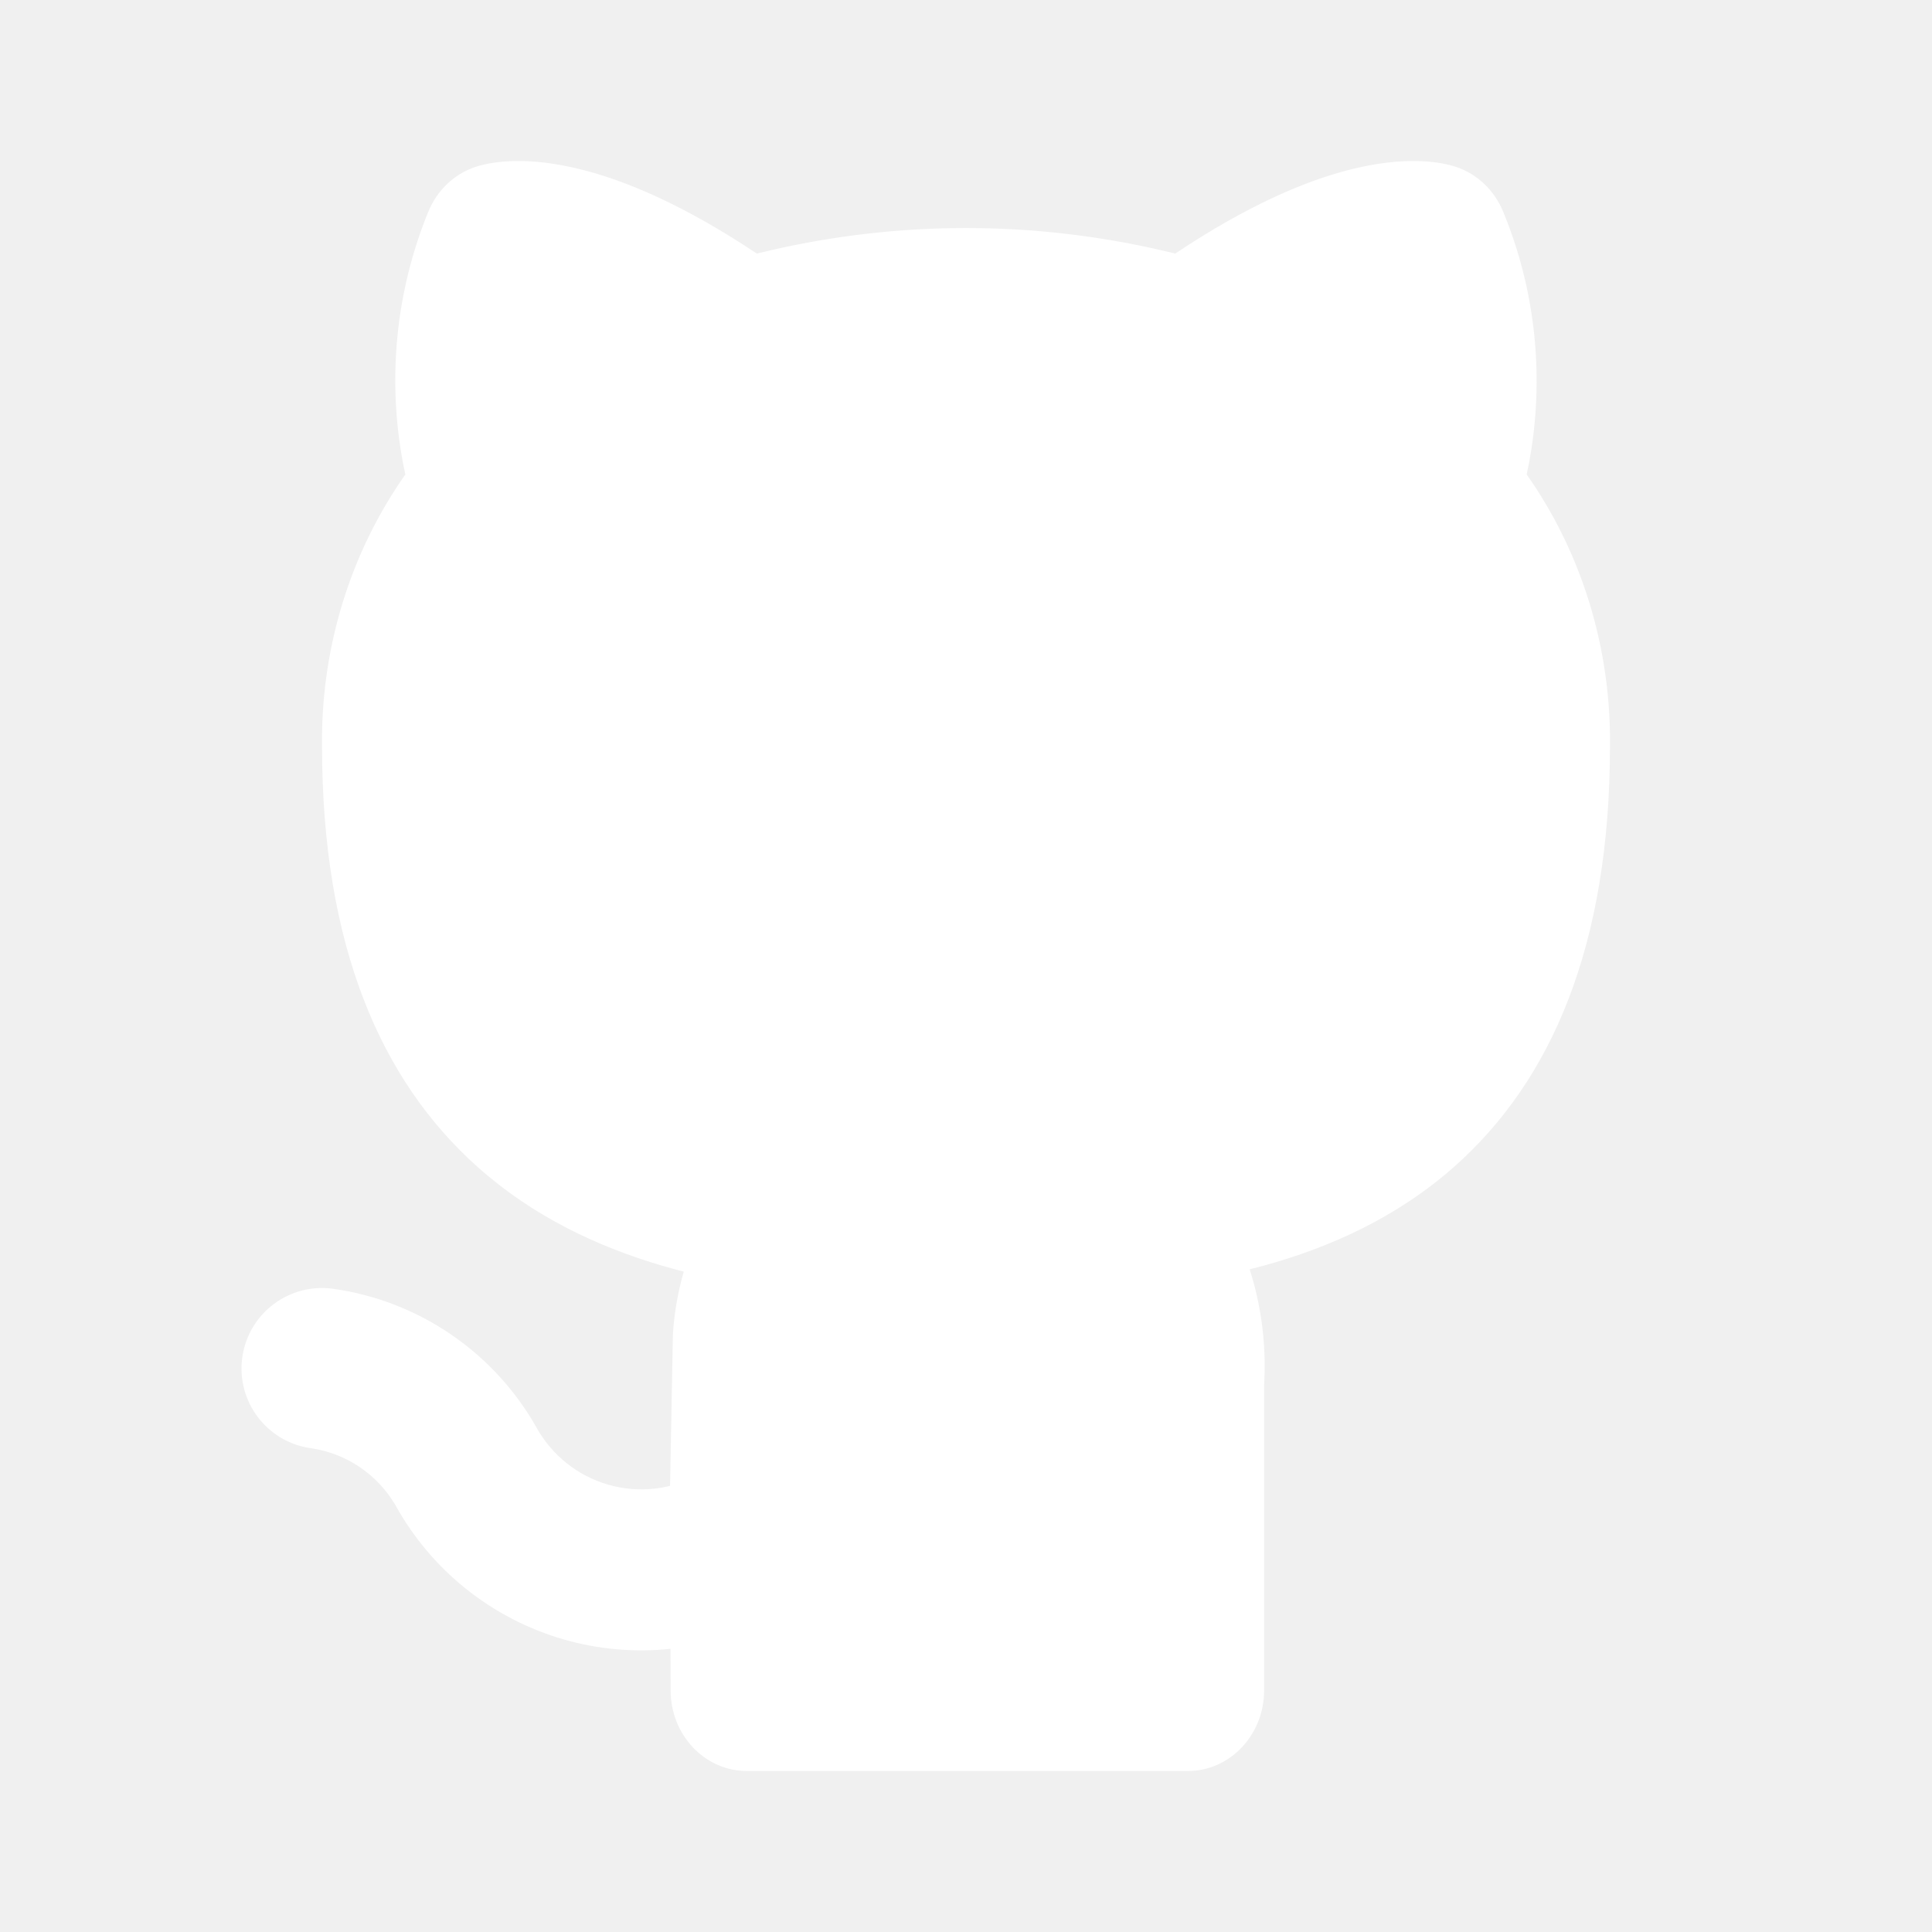
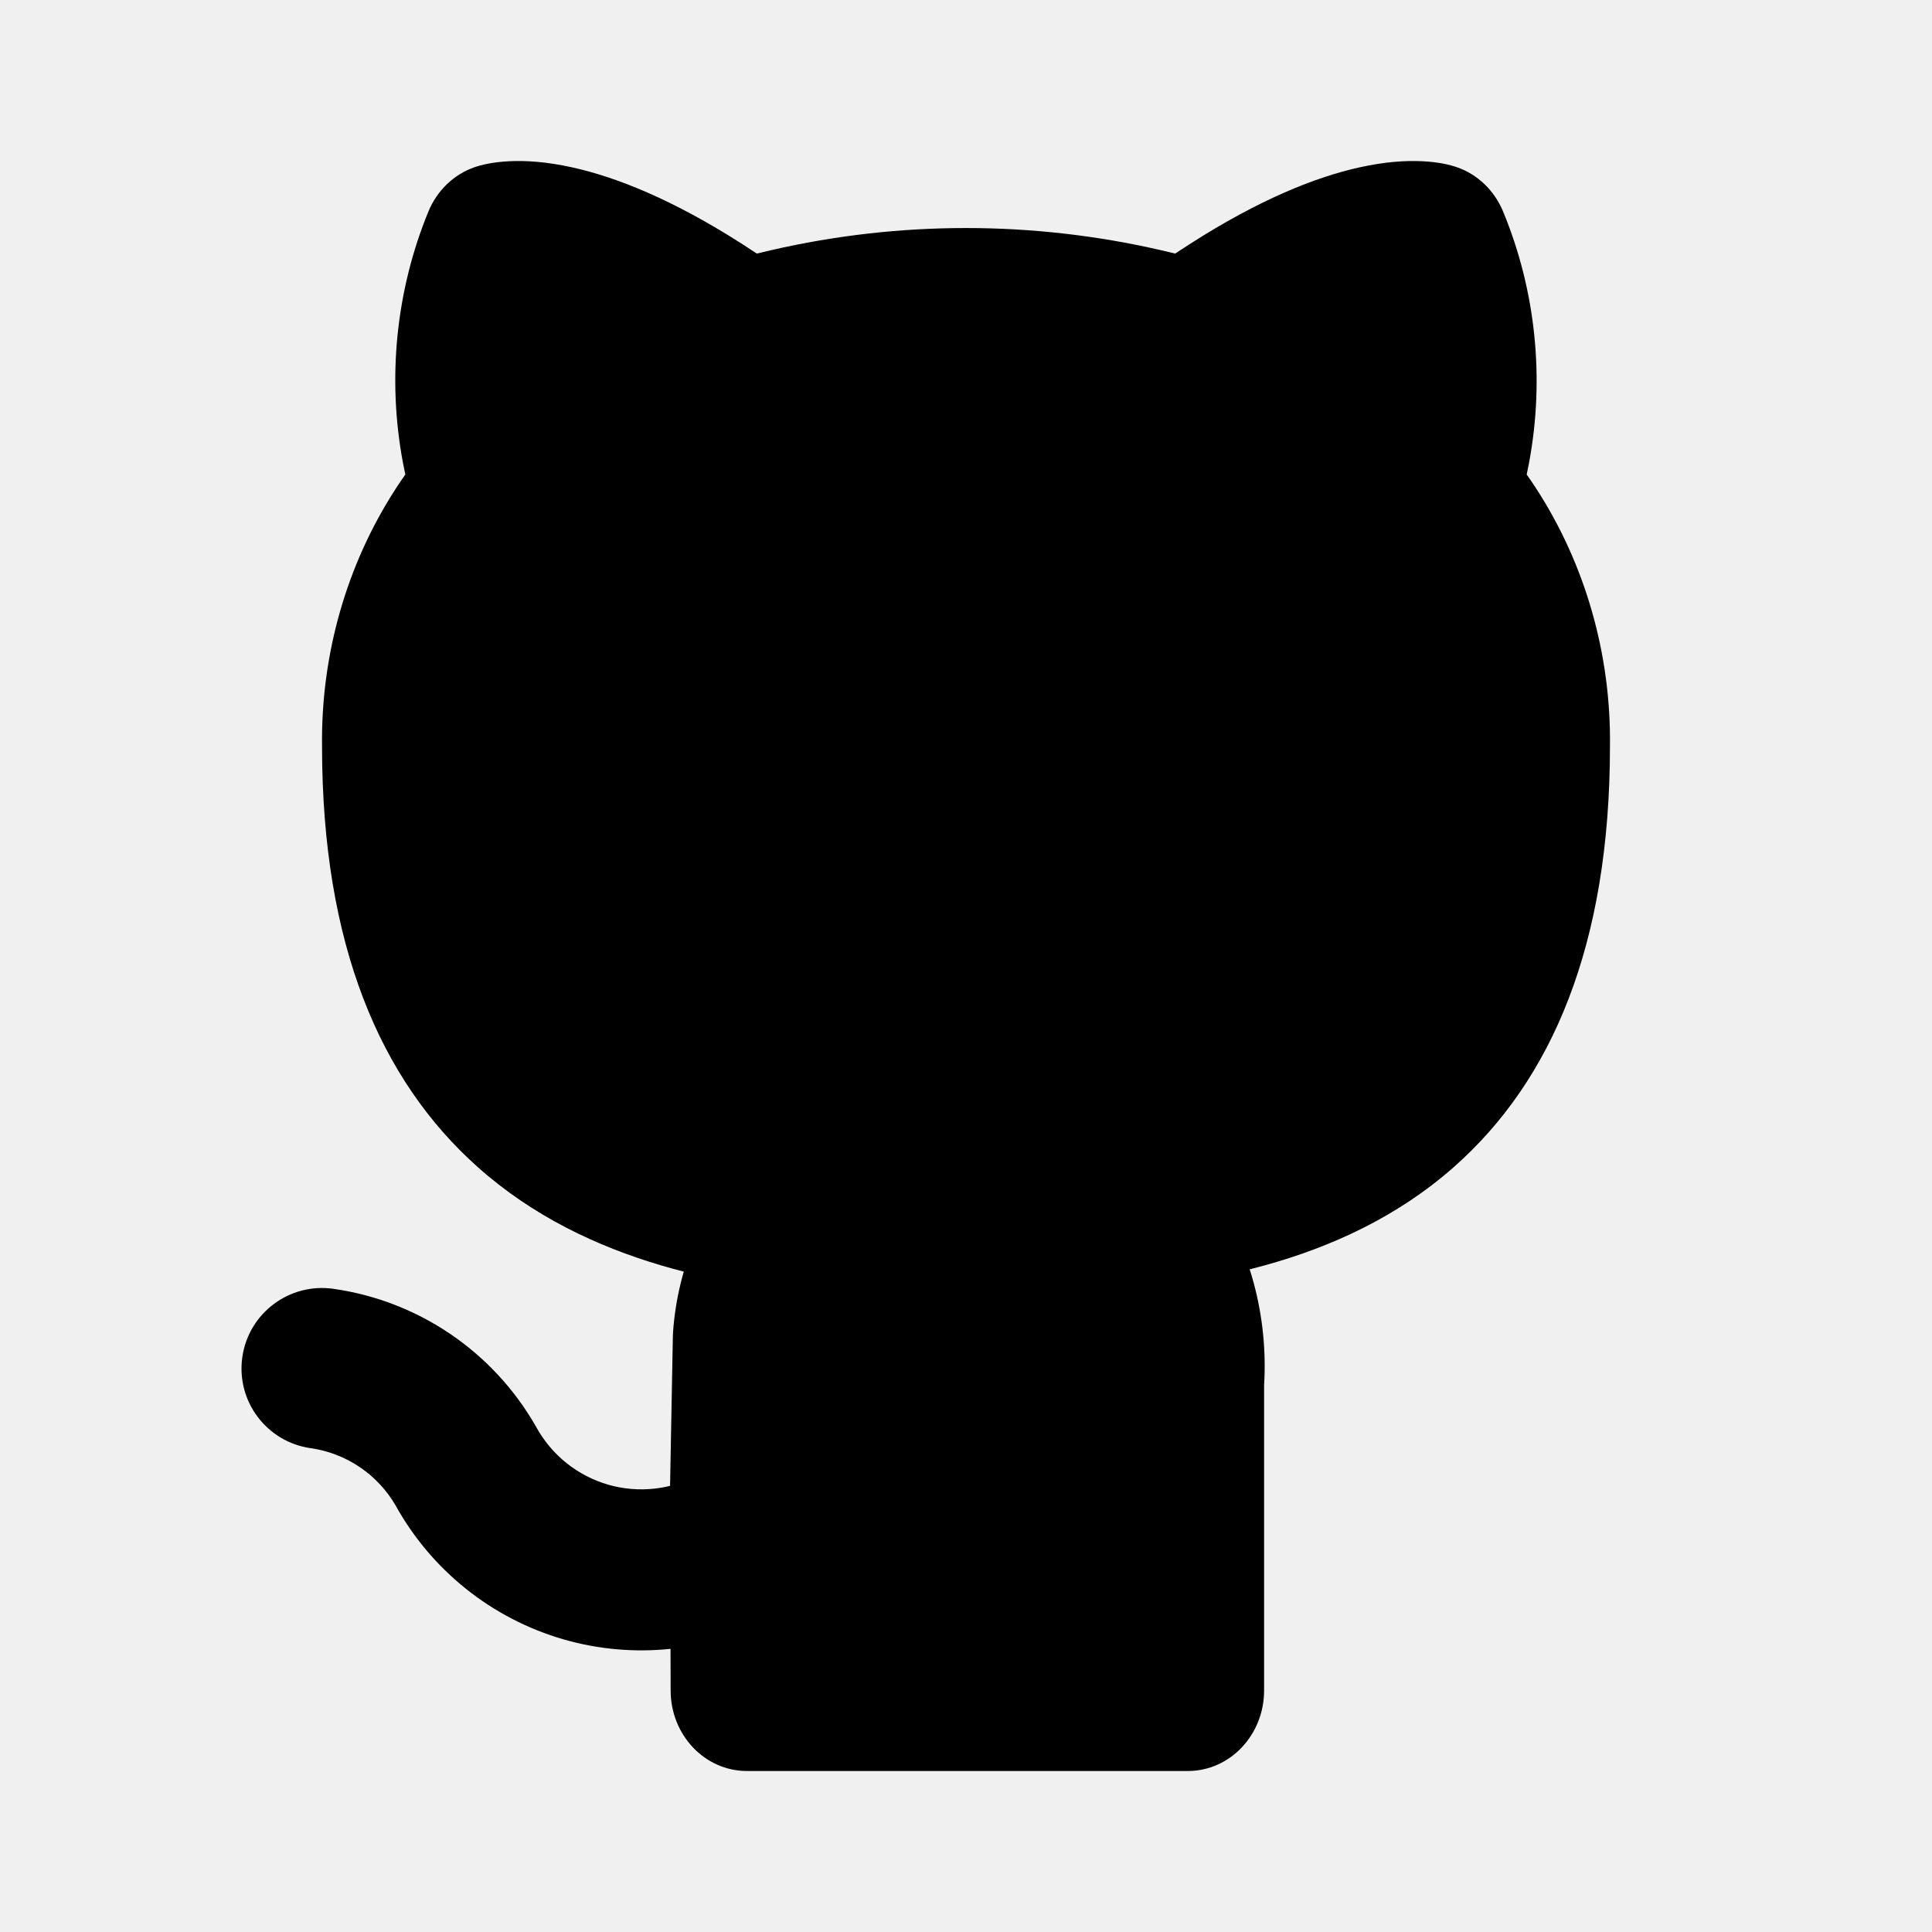
<svg xmlns="http://www.w3.org/2000/svg" width="48" height="48" viewBox="0 0 48 48" fill="none">
-   <path d="M37.343 5.253C37.126 4.73 36.707 4.329 36.192 4.153L36.188 4.151L36.184 4.15L36.177 4.147L36.161 4.142L36.127 4.132C36.104 4.124 36.078 4.117 36.05 4.11C35.995 4.095 35.932 4.08 35.861 4.066C35.719 4.039 35.546 4.016 35.342 4.006C34.932 3.985 34.407 4.017 33.763 4.161C32.689 4.401 31.295 4.949 29.545 6.073C29.43 6.146 29.314 6.222 29.197 6.3C29.079 6.271 28.962 6.243 28.844 6.216C25.652 5.482 22.348 5.482 19.157 6.216C19.039 6.243 18.921 6.271 18.803 6.3C18.686 6.222 18.57 6.146 18.456 6.073C16.703 4.949 15.306 4.401 14.229 4.161C13.584 4.017 13.058 3.985 12.648 4.006C12.444 4.016 12.271 4.039 12.129 4.066C12.058 4.08 11.995 4.094 11.94 4.109C11.912 4.116 11.887 4.124 11.863 4.131L11.83 4.141L11.814 4.146L11.806 4.149L11.803 4.15L11.799 4.151C11.28 4.328 10.857 4.732 10.641 5.261C9.834 7.231 9.62 9.403 10.009 11.486C10.028 11.587 10.048 11.688 10.07 11.789C9.986 11.908 9.905 12.027 9.827 12.149C8.615 14.022 7.971 16.256 8.001 18.55C8.004 23.463 9.439 26.828 11.866 28.993C13.24 30.219 14.835 30.969 16.438 31.442C16.621 31.496 16.804 31.546 16.988 31.593C16.961 31.686 16.936 31.78 16.913 31.875C16.816 32.271 16.751 32.679 16.722 33.092C16.719 33.13 16.717 33.167 16.717 33.204L16.649 36.842L16.648 36.881C16.648 36.893 16.648 36.904 16.648 36.915C16.525 36.946 16.4 36.969 16.274 36.983C15.884 37.028 15.489 36.995 15.112 36.887C14.735 36.778 14.383 36.596 14.075 36.35C13.768 36.104 13.511 35.799 13.321 35.452L13.301 35.417C12.777 34.507 12.053 33.728 11.183 33.139C10.313 32.55 9.321 32.167 8.281 32.02C7.187 31.865 6.175 32.626 6.02 33.719C5.865 34.813 6.626 35.825 7.72 35.98C8.156 36.042 8.574 36.203 8.94 36.451C9.302 36.696 9.606 37.021 9.827 37.4C10.269 38.198 10.863 38.903 11.576 39.473C12.295 40.048 13.121 40.476 14.005 40.731C14.867 40.979 15.768 41.058 16.659 40.965C16.661 41.445 16.662 41.813 16.662 42C16.662 43.105 17.51 44 18.557 44H29.512C30.558 44 31.406 43.105 31.406 42V34.419C31.458 33.56 31.37 32.7 31.148 31.875C31.117 31.761 31.084 31.648 31.048 31.536C31.168 31.506 31.287 31.475 31.406 31.442C33.055 30.987 34.703 30.245 36.118 28.997C38.558 26.843 39.996 23.476 39.999 18.55C40.029 16.256 39.385 14.022 38.174 12.149C38.095 12.027 38.014 11.907 37.93 11.789C37.952 11.688 37.972 11.587 37.991 11.486C38.379 9.399 38.159 7.223 37.343 5.253Z" fill="white" />
+   <path d="M37.343 5.253C37.126 4.73 36.707 4.329 36.192 4.153L36.188 4.151L36.184 4.15L36.177 4.147L36.161 4.142L36.127 4.132C36.104 4.124 36.078 4.117 36.05 4.11C35.995 4.095 35.932 4.08 35.861 4.066C35.719 4.039 35.546 4.016 35.342 4.006C34.932 3.985 34.407 4.017 33.763 4.161C32.689 4.401 31.295 4.949 29.545 6.073C29.43 6.146 29.314 6.222 29.197 6.3C29.079 6.271 28.962 6.243 28.844 6.216C25.652 5.482 22.348 5.482 19.157 6.216C19.039 6.243 18.921 6.271 18.803 6.3C18.686 6.222 18.57 6.146 18.456 6.073C16.703 4.949 15.306 4.401 14.229 4.161C13.584 4.017 13.058 3.985 12.648 4.006C12.444 4.016 12.271 4.039 12.129 4.066C12.058 4.08 11.995 4.094 11.94 4.109C11.912 4.116 11.887 4.124 11.863 4.131L11.83 4.141L11.814 4.146L11.806 4.149L11.803 4.15L11.799 4.151C11.28 4.328 10.857 4.732 10.641 5.261C9.834 7.231 9.62 9.403 10.009 11.486C10.028 11.587 10.048 11.688 10.07 11.789C9.986 11.908 9.905 12.027 9.827 12.149C8.615 14.022 7.971 16.256 8.001 18.55C8.004 23.463 9.439 26.828 11.866 28.993C13.24 30.219 14.835 30.969 16.438 31.442C16.621 31.496 16.804 31.546 16.988 31.593C16.961 31.686 16.936 31.78 16.913 31.875C16.816 32.271 16.751 32.679 16.722 33.092C16.719 33.13 16.717 33.167 16.717 33.204L16.649 36.842L16.648 36.881C16.648 36.893 16.648 36.904 16.648 36.915C16.525 36.946 16.4 36.969 16.274 36.983C15.884 37.028 15.489 36.995 15.112 36.887C14.735 36.778 14.383 36.596 14.075 36.35C13.768 36.104 13.511 35.799 13.321 35.452L13.301 35.417C12.777 34.507 12.053 33.728 11.183 33.139C10.313 32.55 9.321 32.167 8.281 32.02C7.187 31.865 6.175 32.626 6.02 33.719C5.865 34.813 6.626 35.825 7.72 35.98C8.156 36.042 8.574 36.203 8.94 36.451C9.302 36.696 9.606 37.021 9.827 37.4C10.269 38.198 10.863 38.903 11.576 39.473C12.295 40.048 13.121 40.476 14.005 40.731C14.867 40.979 15.768 41.058 16.659 40.965C16.661 41.445 16.662 41.813 16.662 42C16.662 43.105 17.51 44 18.557 44H29.512C30.558 44 31.406 43.105 31.406 42V34.419C31.458 33.56 31.37 32.7 31.148 31.875C31.117 31.761 31.084 31.648 31.048 31.536C31.168 31.506 31.287 31.475 31.406 31.442C33.055 30.987 34.703 30.245 36.118 28.997C38.558 26.843 39.996 23.476 39.999 18.55C40.029 16.256 39.385 14.022 38.174 12.149C38.095 12.027 38.014 11.907 37.93 11.789C37.952 11.688 37.972 11.587 37.991 11.486C38.379 9.399 38.159 7.223 37.343 5.253Z" fill="currentColor" />
</svg>
